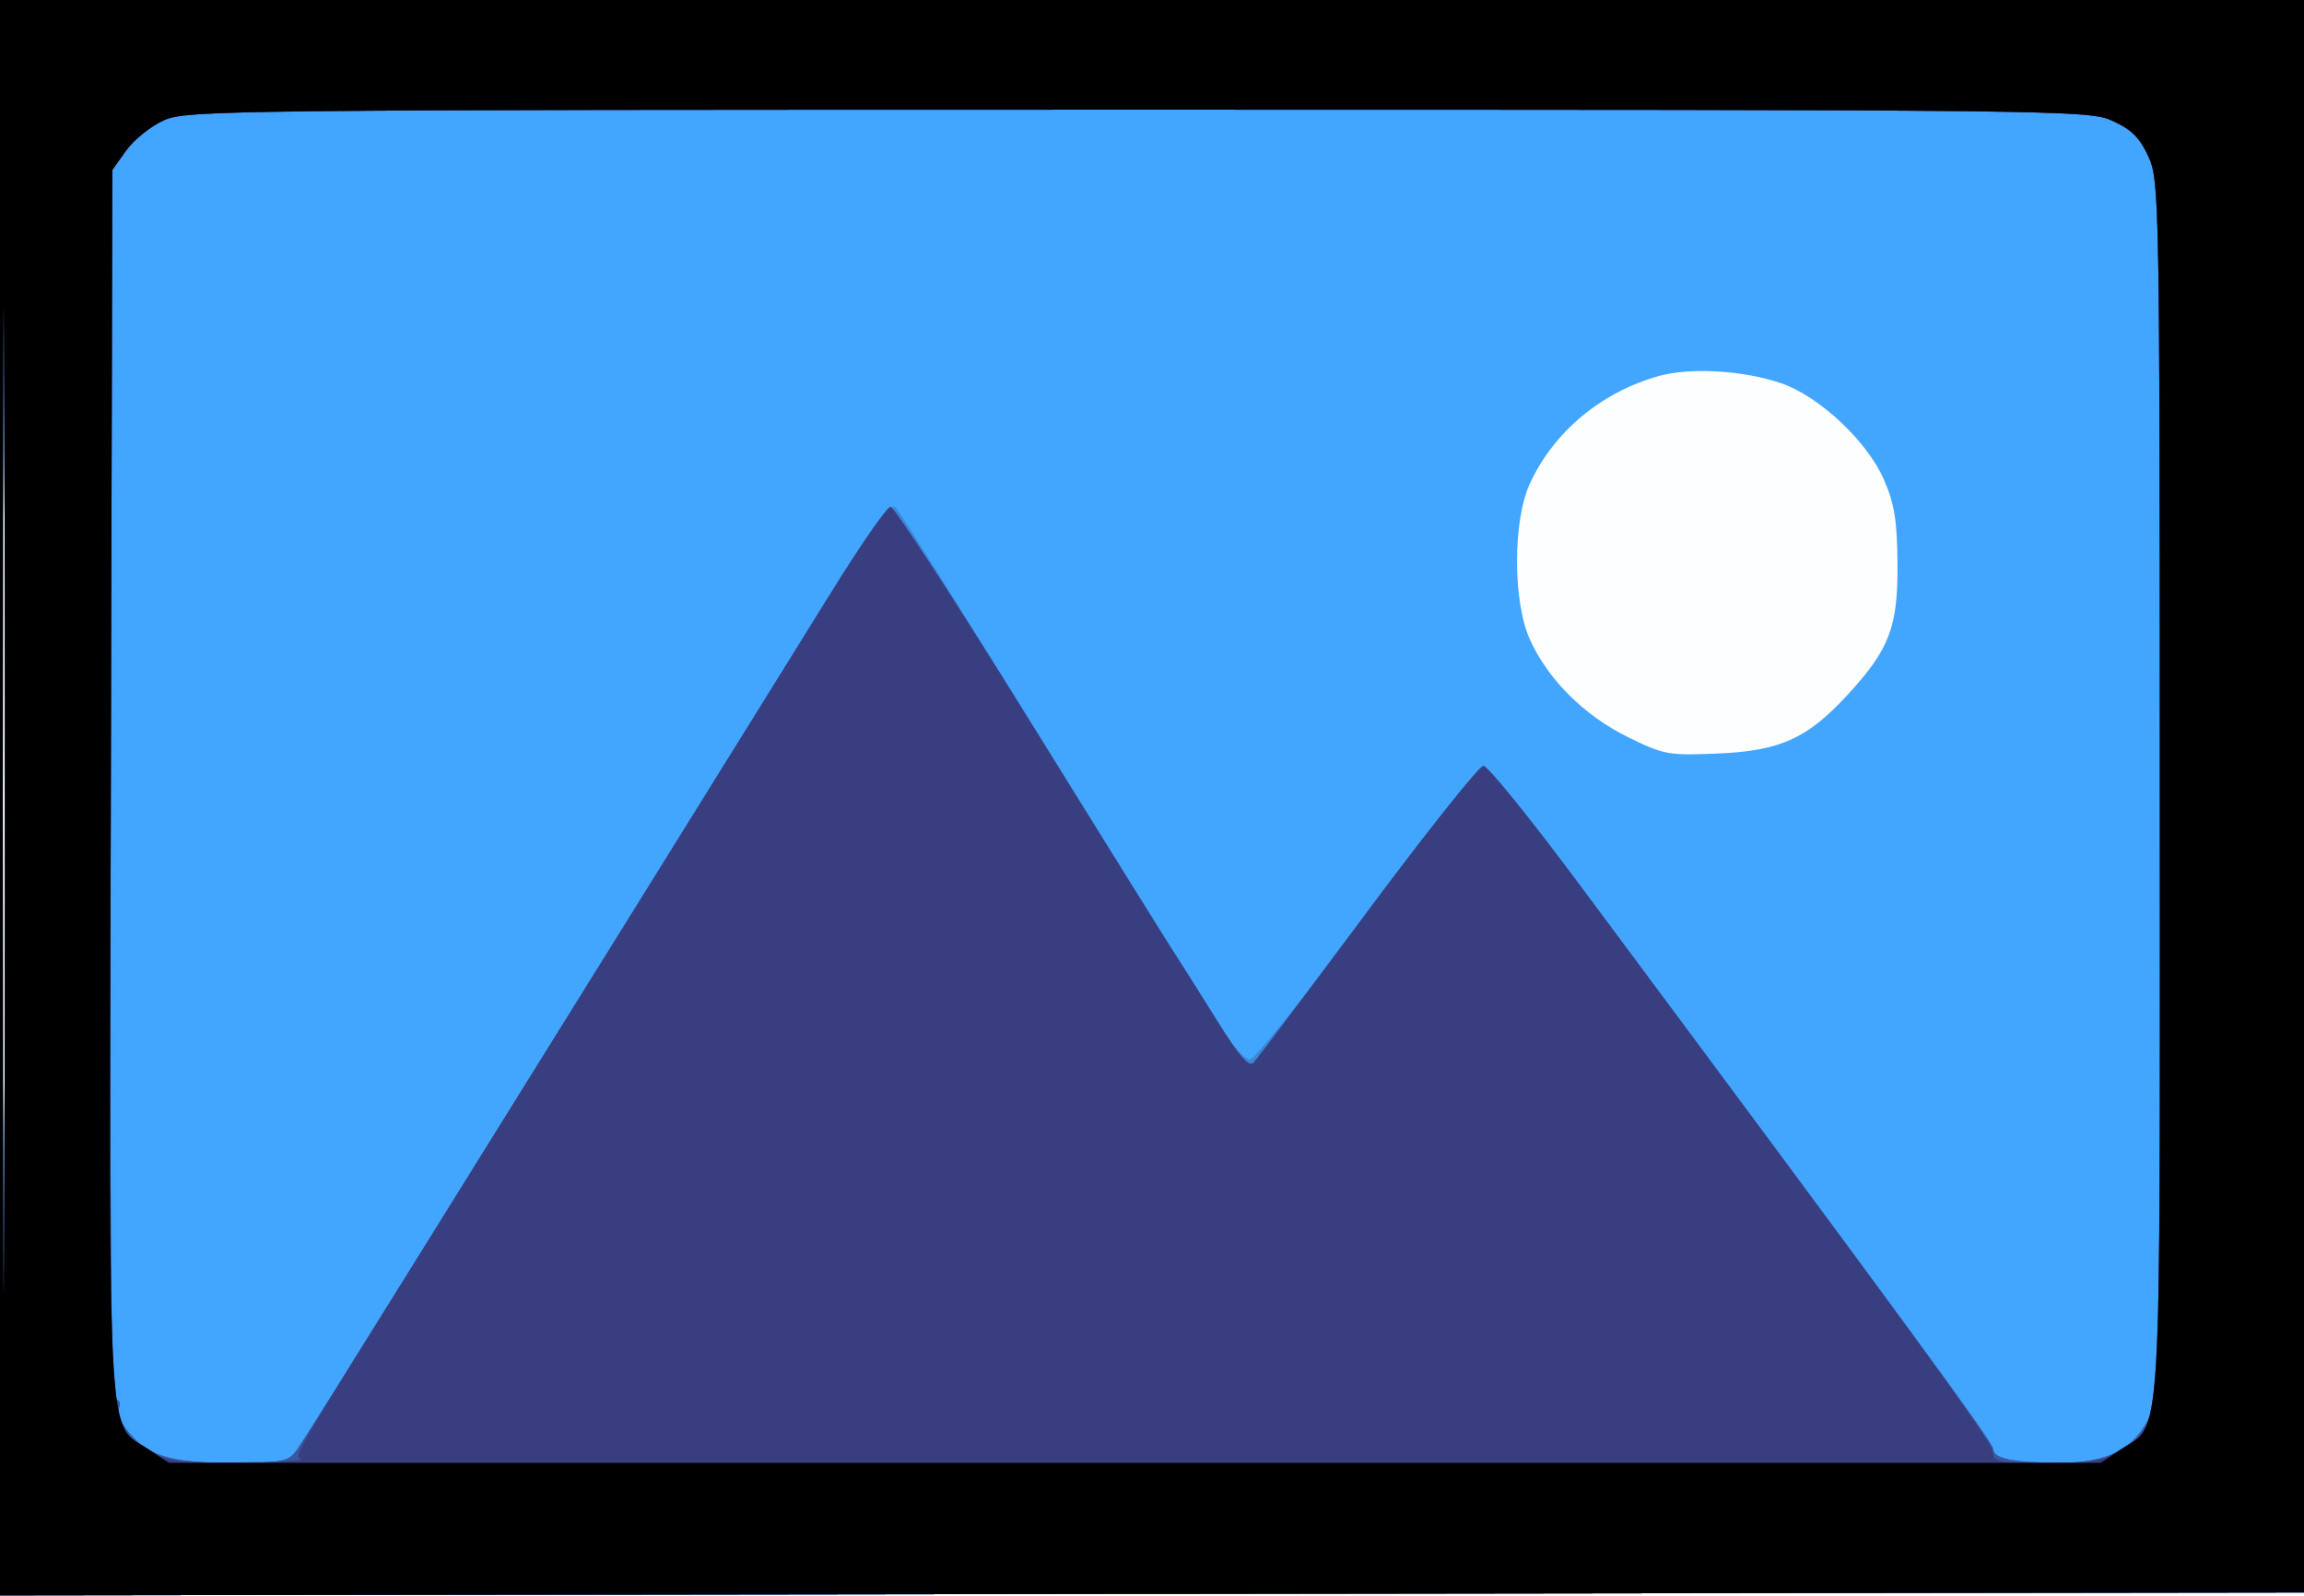
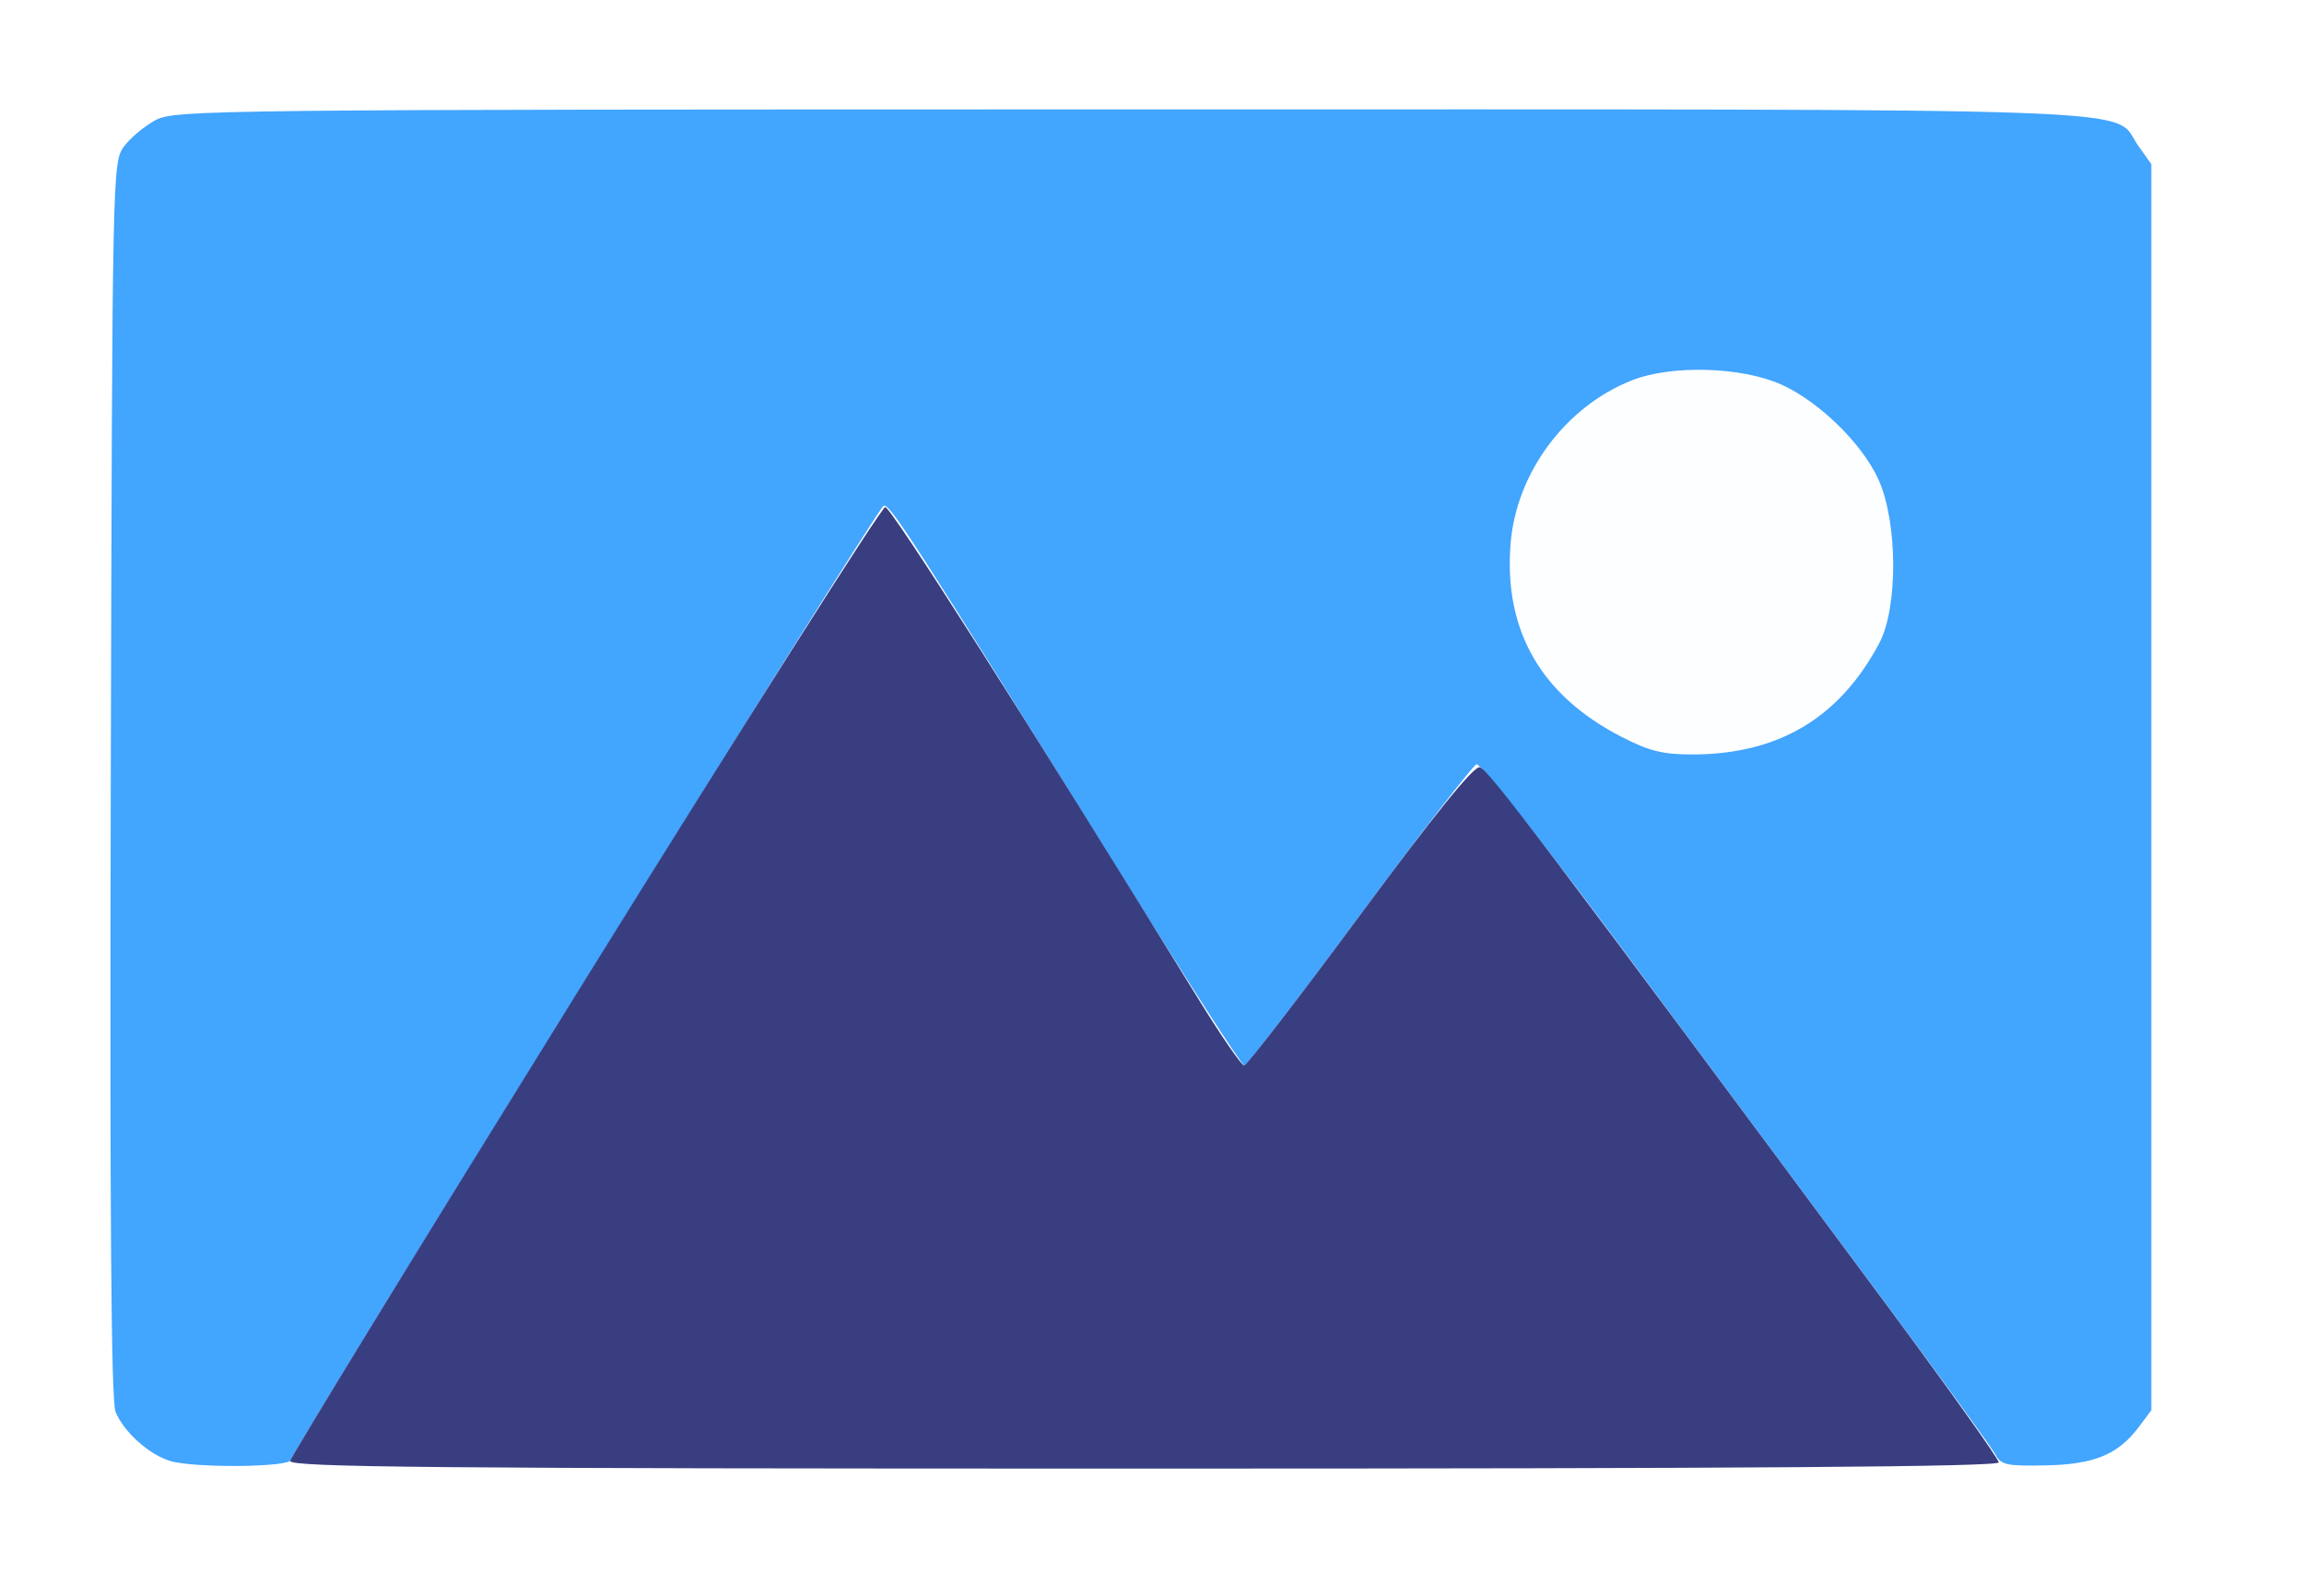
<svg xmlns="http://www.w3.org/2000/svg" width="400" height="277" viewBox="0 0 400 277">
-   <path fill="#fdfeff" fill-rule="evenodd" d="M0 138.502v138.503l200.25-.253 200.25-.252.254-138.25L401.007 0H0zm.486.498c0 76.175.119 107.337.264 69.25s.145-100.413 0-138.5S.486 62.825.486 139" />
-   <path fill="#42a5fe" fill-rule="evenodd" d="M0 138.502v138.503l200.25-.253 200.25-.252.254-138.25L401.007 0H0zm.486.498c0 76.175.119 107.337.264 69.25s.145-100.413 0-138.5S.486 62.825.486 139m287.443-73.695c-9.986 2.828-18.176 9.67-22.318 18.644-3.013 6.527-2.984 20.635.055 27.227 3.188 6.914 9.429 13.104 16.941 16.802 6.283 3.093 7.051 3.232 15.798 2.849 10.666-.466 15.372-2.607 22.331-10.157 7.277-7.895 8.774-11.799 8.692-22.67-.057-7.63-.526-10.537-2.381-14.77-2.904-6.623-11.195-14.404-17.761-16.668-6.578-2.267-15.859-2.813-21.357-1.257" />
-   <path fill="#41a4fe" fill-rule="evenodd" d="M0 138.502v138.503l200.25-.253 200.25-.252.254-138.25L401.007 0H0zm.486.498c0 76.175.119 107.337.264 69.25s.145-100.413 0-138.5S.486 62.825.486 139M27.102 21.894c-1.869.996-4.212 3.339-5.208 5.208-1.713 3.216-1.812 9.064-1.851 109.398-.045 118.275-.519 110.304 6.855 115.23 2.956 1.975 4.674 2.27 13.203 2.27 9.017 0 9.937-.181 11.444-2.25.901-1.237 10.728-16.875 21.837-34.75 34.68-55.799 61.489-98.897 71.41-114.796 7.621-12.213 9.788-15.035 10.753-14 .664.713 11.235 17.496 23.49 37.296s24.147 38.925 26.426 42.5 5.471 8.637 7.092 11.248c1.621 2.612 3.622 4.733 4.447 4.715s9.985-11.493 20.355-25.498S256.807 133 257.537 133s8.107 9.113 16.394 20.25C329.683 228.18 346 250.43 346 251.524c0 1.738 3.34 2.446 11.602 2.462 8.3.016 12.764-2.268 15.646-8.006 1.632-3.247 1.749-10.522 1.75-108.71.002-118.167.412-111.489-7.084-115.314-3.761-1.919-7.017-1.955-170.624-1.914-158.998.04-166.949.126-170.188 1.852" />
-   <path fill="#3e85d6" fill-rule="evenodd" d="M0 138.502v138.503l200.25-.253 200.25-.252.254-138.25L401.007 0H0zm.486.498c0 76.175.119 107.337.264 69.25s.145-100.413 0-138.5S.486 62.825.486 139M28.401 20.905c-2.254 1.024-5.179 3.377-6.5 5.228L19.5 29.5l-.268 106.75c-.197 78.546.03 106.75.857 106.75.619 0 .877.646.574 1.436s.335 2.563 1.418 3.939c3.472 4.414 7.352 5.625 18.026 5.625 9.01 0 9.932-.181 11.438-2.25.901-1.237 10.728-16.875 21.837-34.75 34.68-55.799 61.489-98.897 71.41-114.796 7.621-12.213 9.788-15.035 10.753-14 .664.713 11.235 17.496 23.49 37.296s24.147 38.925 26.426 42.5 5.471 8.637 7.092 11.248c1.621 2.612 3.622 4.733 4.447 4.715s9.985-11.493 20.355-25.498S256.807 133 257.537 133s8.107 9.112 16.394 20.25C329.683 228.18 346 250.43 346 251.524c0 1.738 3.34 2.446 11.602 2.462 8.3.016 12.764-2.268 15.646-8.006 1.632-3.248 1.748-10.509 1.728-108.98-.019-102.333-.078-105.629-1.964-109.784-1.484-3.27-2.958-4.744-6.228-6.228-4.188-1.9-7.996-1.944-169.284-1.944-158.774 0-165.155.07-169.099 1.861" />
-   <path fill="#3b61a9" fill-rule="evenodd" d="M0 138.502v138.503l200.25-.253 200.25-.252.254-138.25L401.007 0H0zm.486.498c0 76.175.119 107.337.264 69.25s.145-100.413 0-138.5S.486 62.825.486 139M28.401 20.905c-2.254 1.024-5.179 3.377-6.5 5.228L19.5 29.5l-.268 106.75c-.197 78.546.03 106.75.857 106.75.619 0 .877.646.574 1.436s.335 2.563 1.418 3.939c3.472 4.414 7.352 5.625 18.026 5.625 9.01 0 9.932-.181 11.438-2.25.901-1.237 10.728-16.875 21.837-34.75s29.575-47.575 41.033-66a50527 50527 0 0 0 29.959-48.224c5.019-8.098 9.625-14.736 10.235-14.75s11.361 16.511 23.89 36.724 23.807 38.325 25.062 40.25 4.694 7.369 7.641 12.098c3.982 6.388 5.64 8.296 6.453 7.426.601-.644 9.526-12.5 19.832-26.347S256.82 133 257.545 133s8.099 9.112 16.386 20.25C329.683 228.18 346 250.43 346 251.524c0 1.738 3.34 2.446 11.602 2.462 8.3.016 12.764-2.268 15.646-8.006 1.632-3.248 1.748-10.509 1.728-108.98-.019-102.333-.078-105.629-1.964-109.784-1.484-3.27-2.958-4.744-6.228-6.228-4.188-1.9-7.996-1.944-169.284-1.944-158.774 0-165.155.07-169.099 1.861" />
-   <path fill="#3b579f" fill-rule="evenodd" d="M0 138.502v138.503l200.25-.253 200.25-.252.254-138.25L401.007 0H0zm.486.498c0 76.175.119 107.337.264 69.25s.145-100.413 0-138.5S.486 62.825.486 139M28.401 20.905c-2.254 1.024-5.179 3.377-6.5 5.228L19.5 29.5l-.268 106.75c-.197 78.546.03 106.75.857 106.75.619 0 .877.646.574 1.436s.335 2.563 1.418 3.939c3.472 4.414 7.352 5.625 18.026 5.625 9.01 0 9.932-.181 11.438-2.25.901-1.237 10.728-16.875 21.837-34.75s29.575-47.575 41.033-66a50527 50527 0 0 0 29.959-48.224c5.019-8.098 9.625-14.736 10.235-14.75s11.361 16.511 23.89 36.724 23.807 38.325 25.062 40.25 4.694 7.369 7.641 12.098c3.982 6.388 5.64 8.296 6.453 7.426.601-.644 9.526-12.5 19.832-26.347S256.82 133 257.545 133s8.099 9.112 16.386 20.25C329.683 228.18 346 250.43 346 251.524c0 1.738 3.34 2.446 11.602 2.462 8.3.016 12.764-2.268 15.646-8.006 1.632-3.248 1.748-10.509 1.728-108.98-.019-102.333-.078-105.629-1.964-109.784-1.484-3.27-2.958-4.744-6.228-6.228-4.188-1.9-7.996-1.944-169.284-1.944-158.774 0-165.155.07-169.099 1.861" />
-   <path fill="#393e81" fill-rule="evenodd" d="M0 138.502v138.503l200.25-.253 200.25-.252.254-138.25L401.007 0H0zm.486.498c0 76.175.119 107.337.264 69.25s.145-100.413 0-138.5S.486 62.825.486 139M28.401 20.905c-2.254 1.024-5.179 3.377-6.5 5.228L19.5 29.5 19.242 136c-.288 118.932-.757 110.778 6.656 115.73 3.086 2.062 4.509 2.263 15.5 2.191 6.656-.043 11.563-.298 10.903-.566-1.346-.547-2.344 1.158 25.542-43.605 24.011-38.541 54.583-87.699 66.531-106.974 5.019-8.098 9.625-14.736 10.235-14.75s11.361 16.511 23.89 36.724 23.807 38.325 25.062 40.25 4.694 7.369 7.641 12.098c3.982 6.388 5.64 8.296 6.453 7.426.601-.644 9.526-12.5 19.832-26.347S256.82 133 257.545 133s8.099 9.112 16.386 20.25C332.122 231.458 346 250.501 346 252.141c0 1.68.903 1.859 9.352 1.859 8.058 0 9.822-.314 12.75-2.27 7.371-4.924 6.897 2.981 6.874-114.73-.019-102.333-.078-105.629-1.964-109.784-1.484-3.27-2.958-4.744-6.228-6.228-4.188-1.9-7.996-1.944-169.284-1.944-158.774 0-165.155.07-169.099 1.861" />
-   <path fill-rule="evenodd" d="M0 138.502v138.503l200.25-.253 200.25-.252.254-138.25L401.007 0H0zm.486.498c0 76.175.119 107.337.264 69.25s.145-100.413 0-138.5S.486 62.825.486 139M28.401 20.905c-2.254 1.024-5.179 3.377-6.5 5.228L19.5 29.5 19.242 136c-.288 118.932-.757 110.778 6.656 115.73l3.398 2.27h335.408l3.398-2.27c7.371-4.924 6.897 2.981 6.874-114.73-.019-102.333-.078-105.629-1.964-109.784-1.484-3.27-2.958-4.744-6.228-6.228-4.188-1.9-7.996-1.944-169.284-1.944-158.774 0-165.155.07-169.099 1.861" />
+   <path fill="#fdfeff" fill-rule="evenodd" d="M283.302 66.043c-7.075 2.801-14.58 9.786-18.002 16.754-2.437 4.964-2.8 6.87-2.8 14.703 0 7.755.374 9.761 2.701 14.5 5.45 11.095 17.34 19 28.579 19 14.925 0 25.535-6.301 32.461-19.278 3.299-6.182 3.242-20.988-.11-28.436-2.805-6.233-10.341-13.599-16.914-16.533-6.917-3.088-19.068-3.421-25.915-.71" />
+   <path fill="#42a5fe" fill-rule="evenodd" d="M27.017 20.851c-1.899 1.019-4.367 3.077-5.485 4.574-2.009 2.691-2.035 3.925-2.297 109.898-.187 75.522.056 107.955.822 109.81 1.447 3.5 5.739 7.376 9.443 8.527 4.13 1.283 21 1.123 21-.199 0-1.258 101.505-164.683 102.87-165.622.97-.668 4.771 5.229 41.522 64.411 11.185 18.012 20.695 32.75 21.133 32.75s9.417-11.663 19.953-25.919 19.698-26.126 20.359-26.38c.689-.264 12.306 14.506 27.183 34.561a94386 94386 0 0 0 43.899 59.13c9.855 13.259 18.406 25.03 19.001 26.156.96 1.816 1.955 2.031 8.744 1.893 8.479-.171 12.596-1.887 16.231-6.764l2.105-2.824V28.5l-2.23-3.127C366.37 18.504 379.992 19 196.333 19c-159.518 0-165.996.071-169.316 1.851m256.285 45.192c-11.529 4.565-20.058 16.049-21.044 28.336-1.21 15.068 5.245 26.336 19.214 33.541 4.824 2.487 7.192 3.08 12.308 3.08 14.925 0 25.535-6.301 32.461-19.278 3.299-6.182 3.242-20.988-.11-28.436-2.805-6.233-10.341-13.599-16.914-16.533-6.917-3.088-19.068-3.421-25.915-.71" />
+   <path fill="#393e81" fill-rule="evenodd" d="M101.535 170.211c-28.03 45.159-51.053 82.711-51.161 83.448C50.21 254.775 75.07 255 198.588 255 304.373 255 347 254.689 347 253.918c0-.595-8.564-12.633-19.031-26.75-60.076-81.025-69.646-93.675-71.077-93.95-1.056-.204-7.911 8.271-20.822 25.739C225.484 173.281 216.45 185 215.995 185s-3.961-5.088-7.791-11.307c-30.238-49.097-53.53-85.685-54.521-85.642-.651.028-24.117 37-52.148 82.16" />
</svg>
